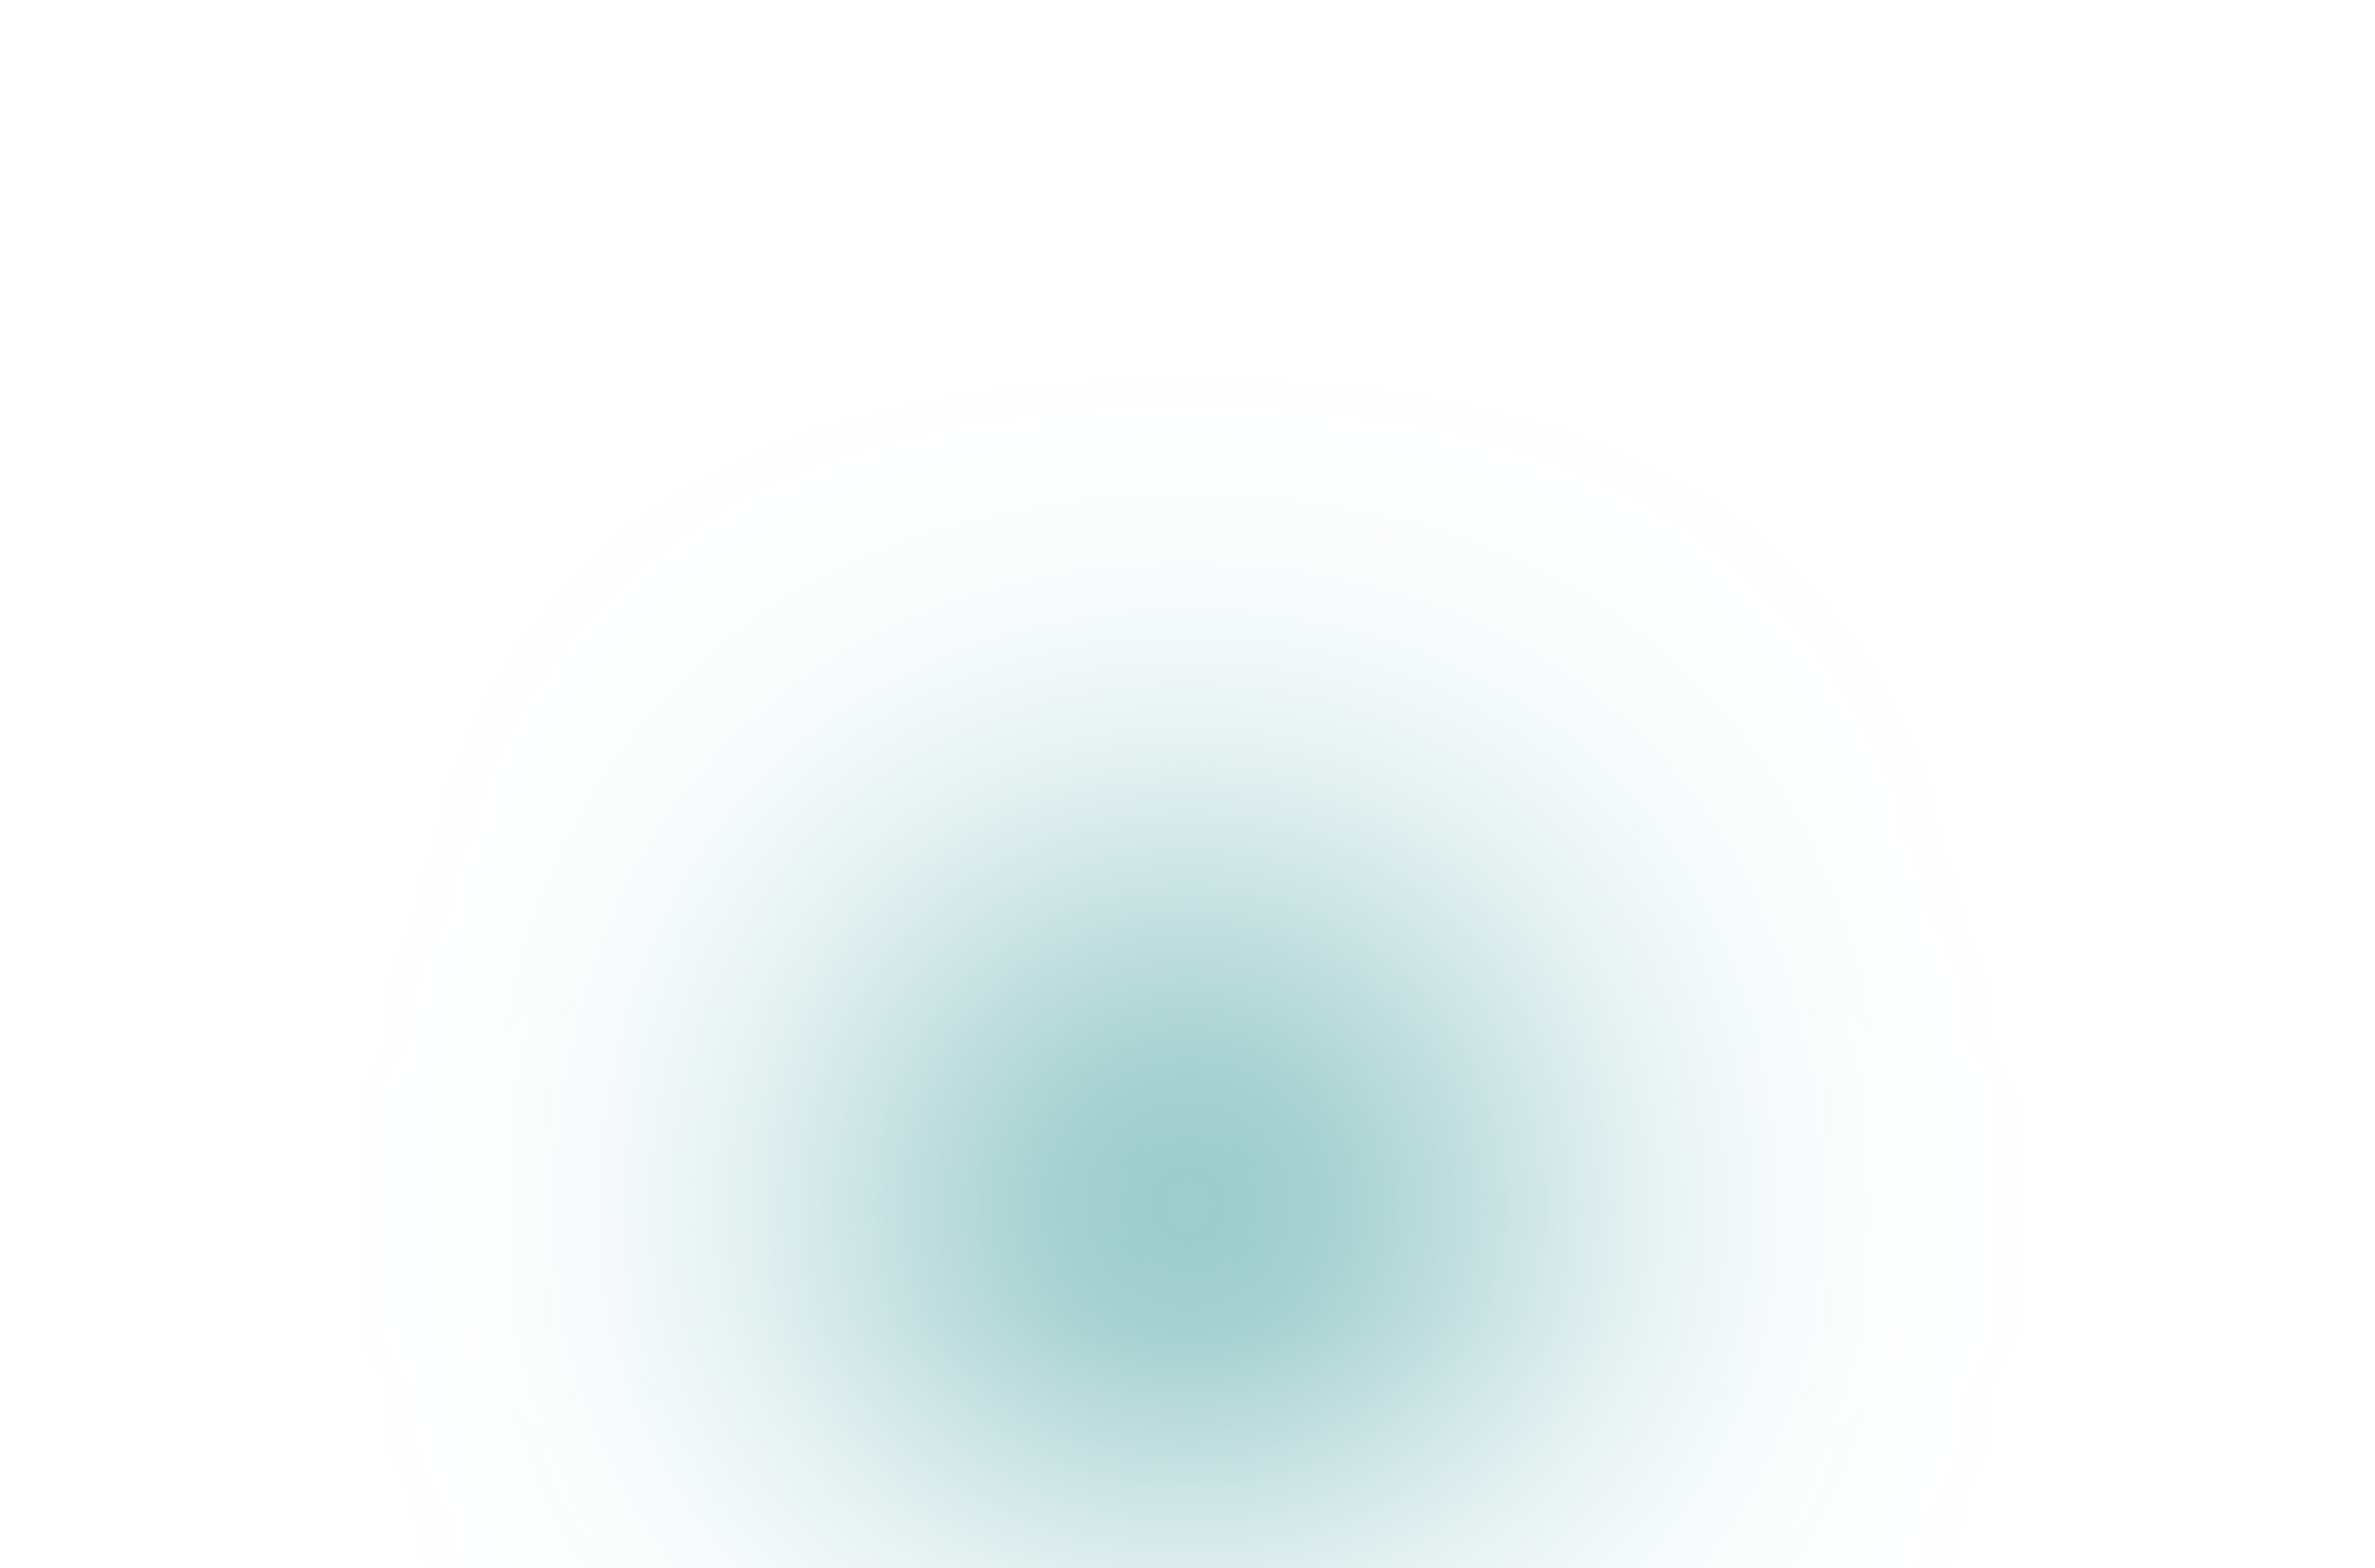
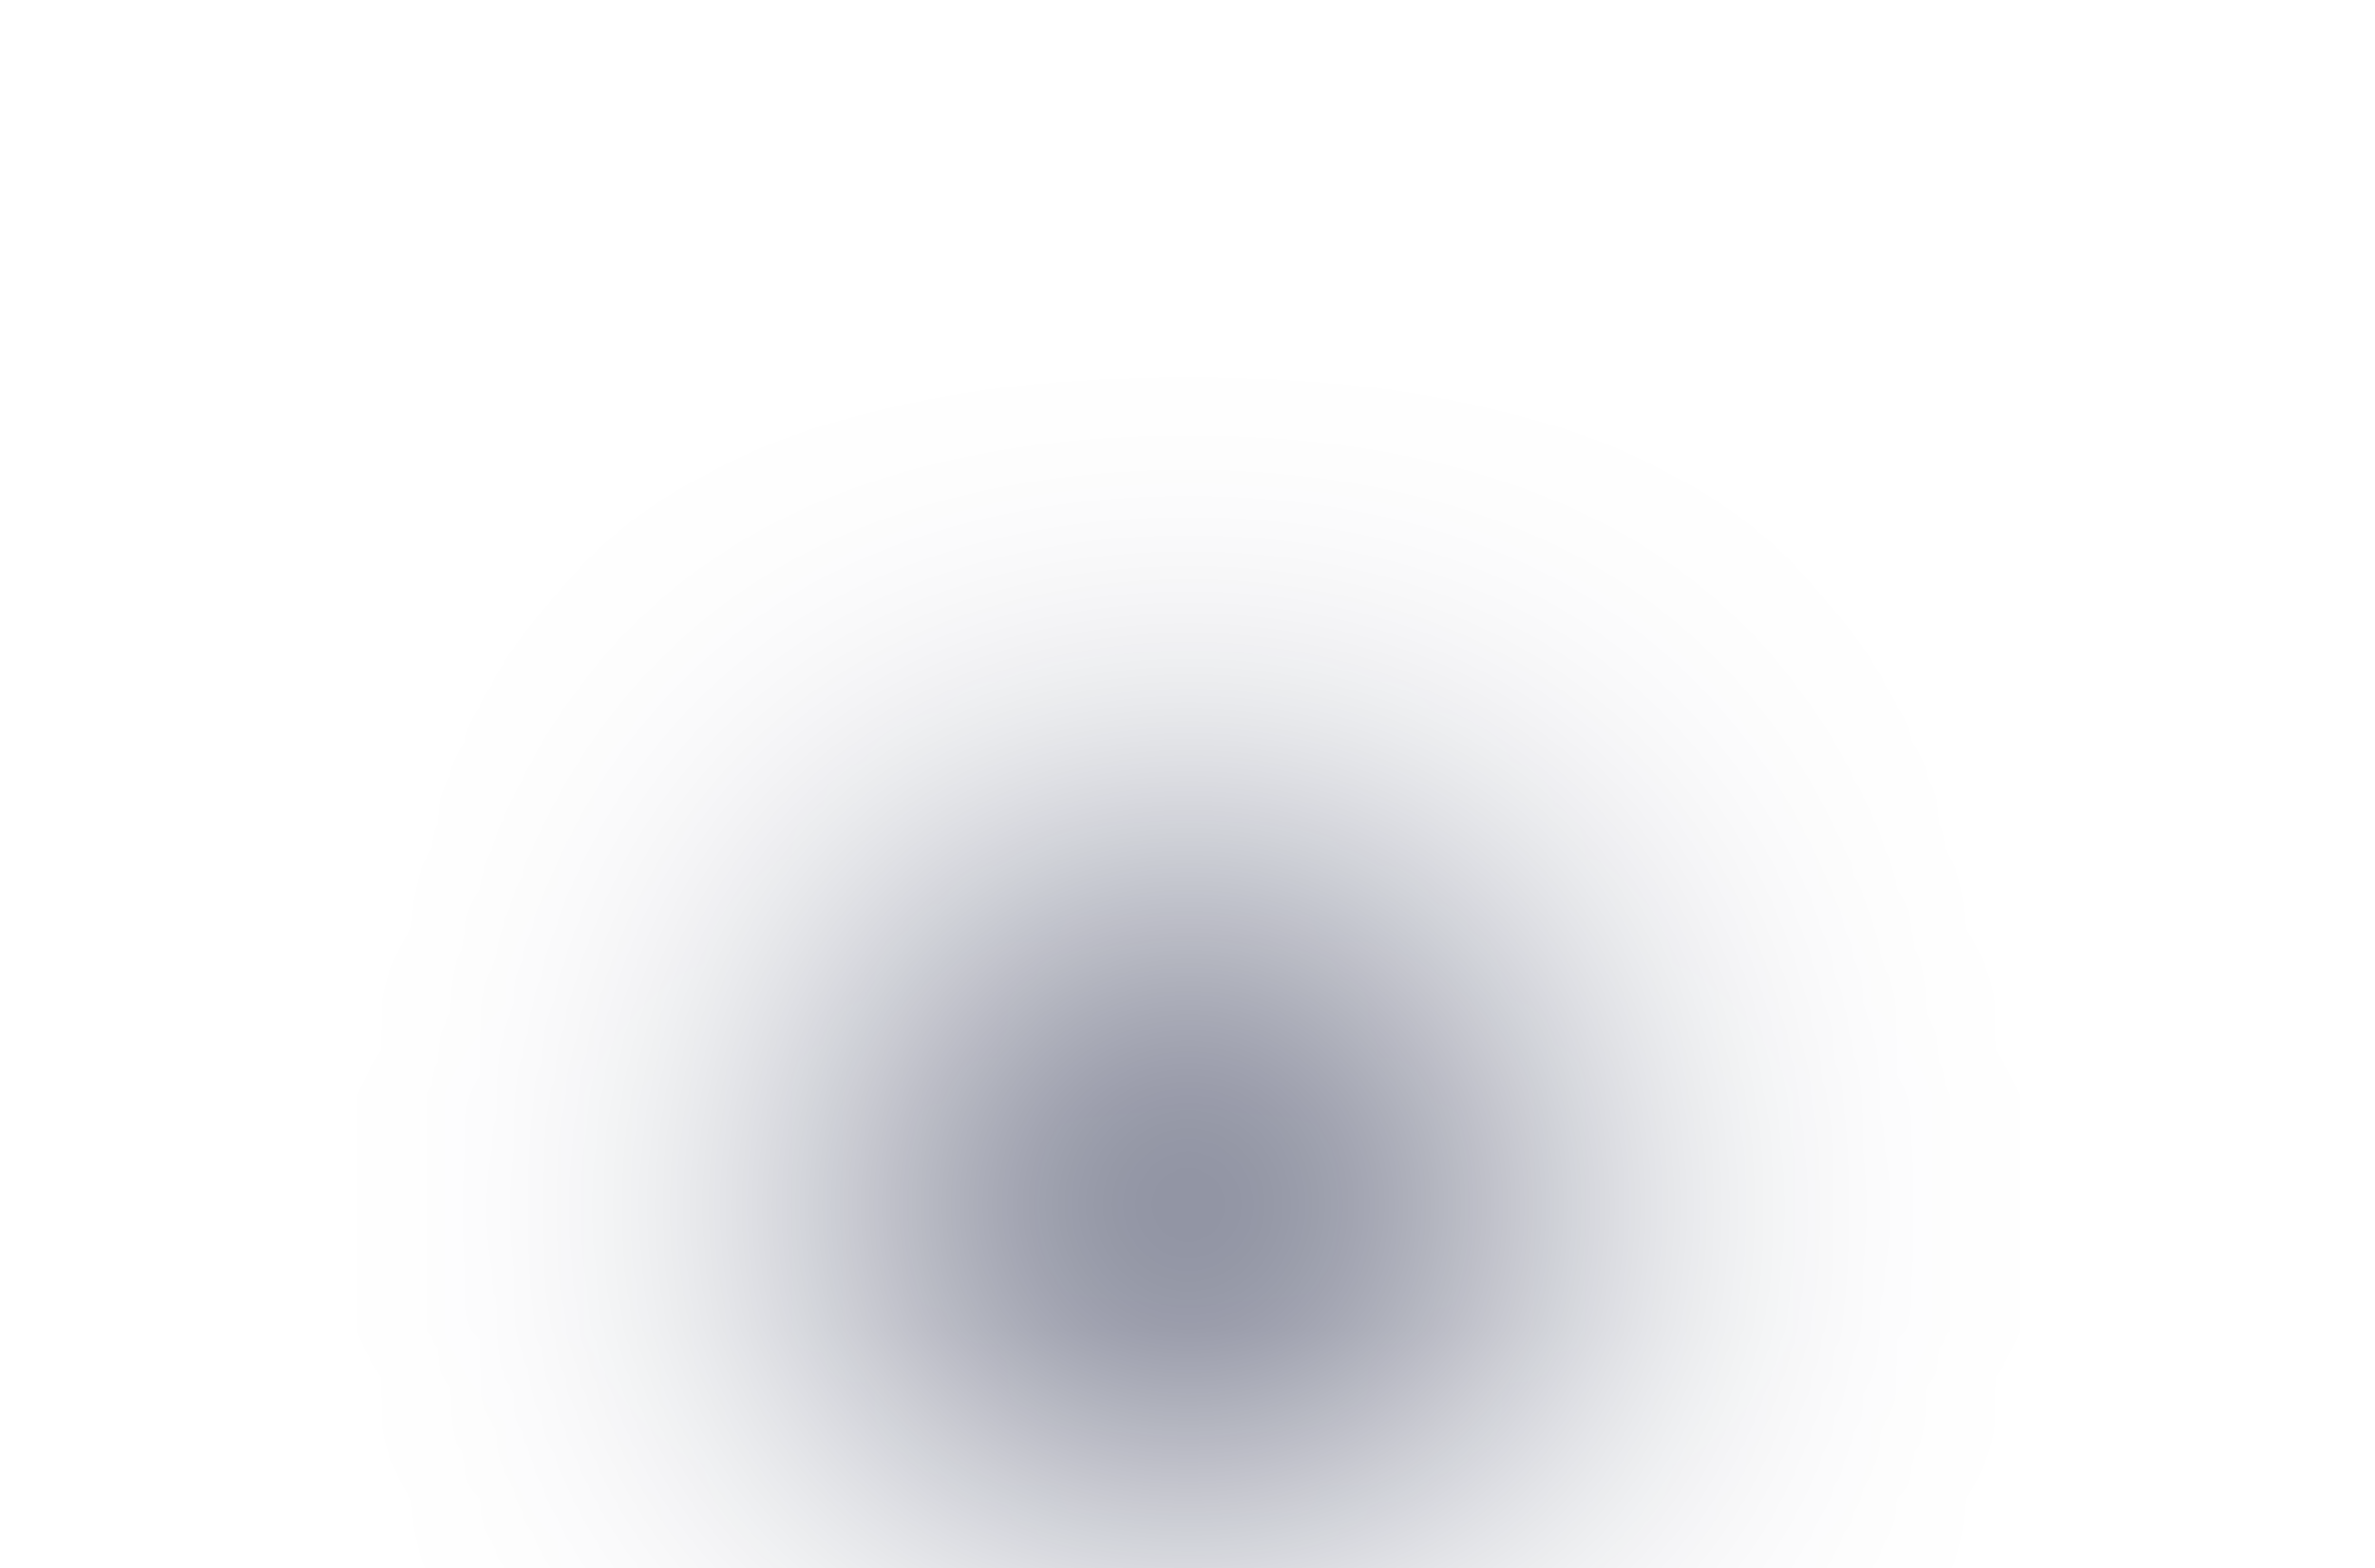
<svg xmlns="http://www.w3.org/2000/svg" width="762" height="503" viewBox="0 0 762 503" fill="none">
  <g filter="url(#filter0_f_1721_322)">
-     <ellipse cx="381.286" cy="389.564" rx="80.317" ry="89.352" fill="#1E8A8A" />
+     <ellipse cx="381.286" cy="389.564" rx="80.317" ry="89.352" fill="#02092c" />
  </g>
  <defs>
    <filter id="filter0_f_1721_322" x="0.969" y="0.212" width="760.635" height="778.704" filterUnits="userSpaceOnUse" color-interpolation-filters="sRGB">
      <feFlood flood-opacity="0" result="BackgroundImageFix" />
      <feBlend mode="normal" in="SourceGraphic" in2="BackgroundImageFix" result="shape" />
      <feGaussianBlur stdDeviation="150" result="effect1_foregroundBlur_1721_322" />
    </filter>
  </defs>
</svg>
